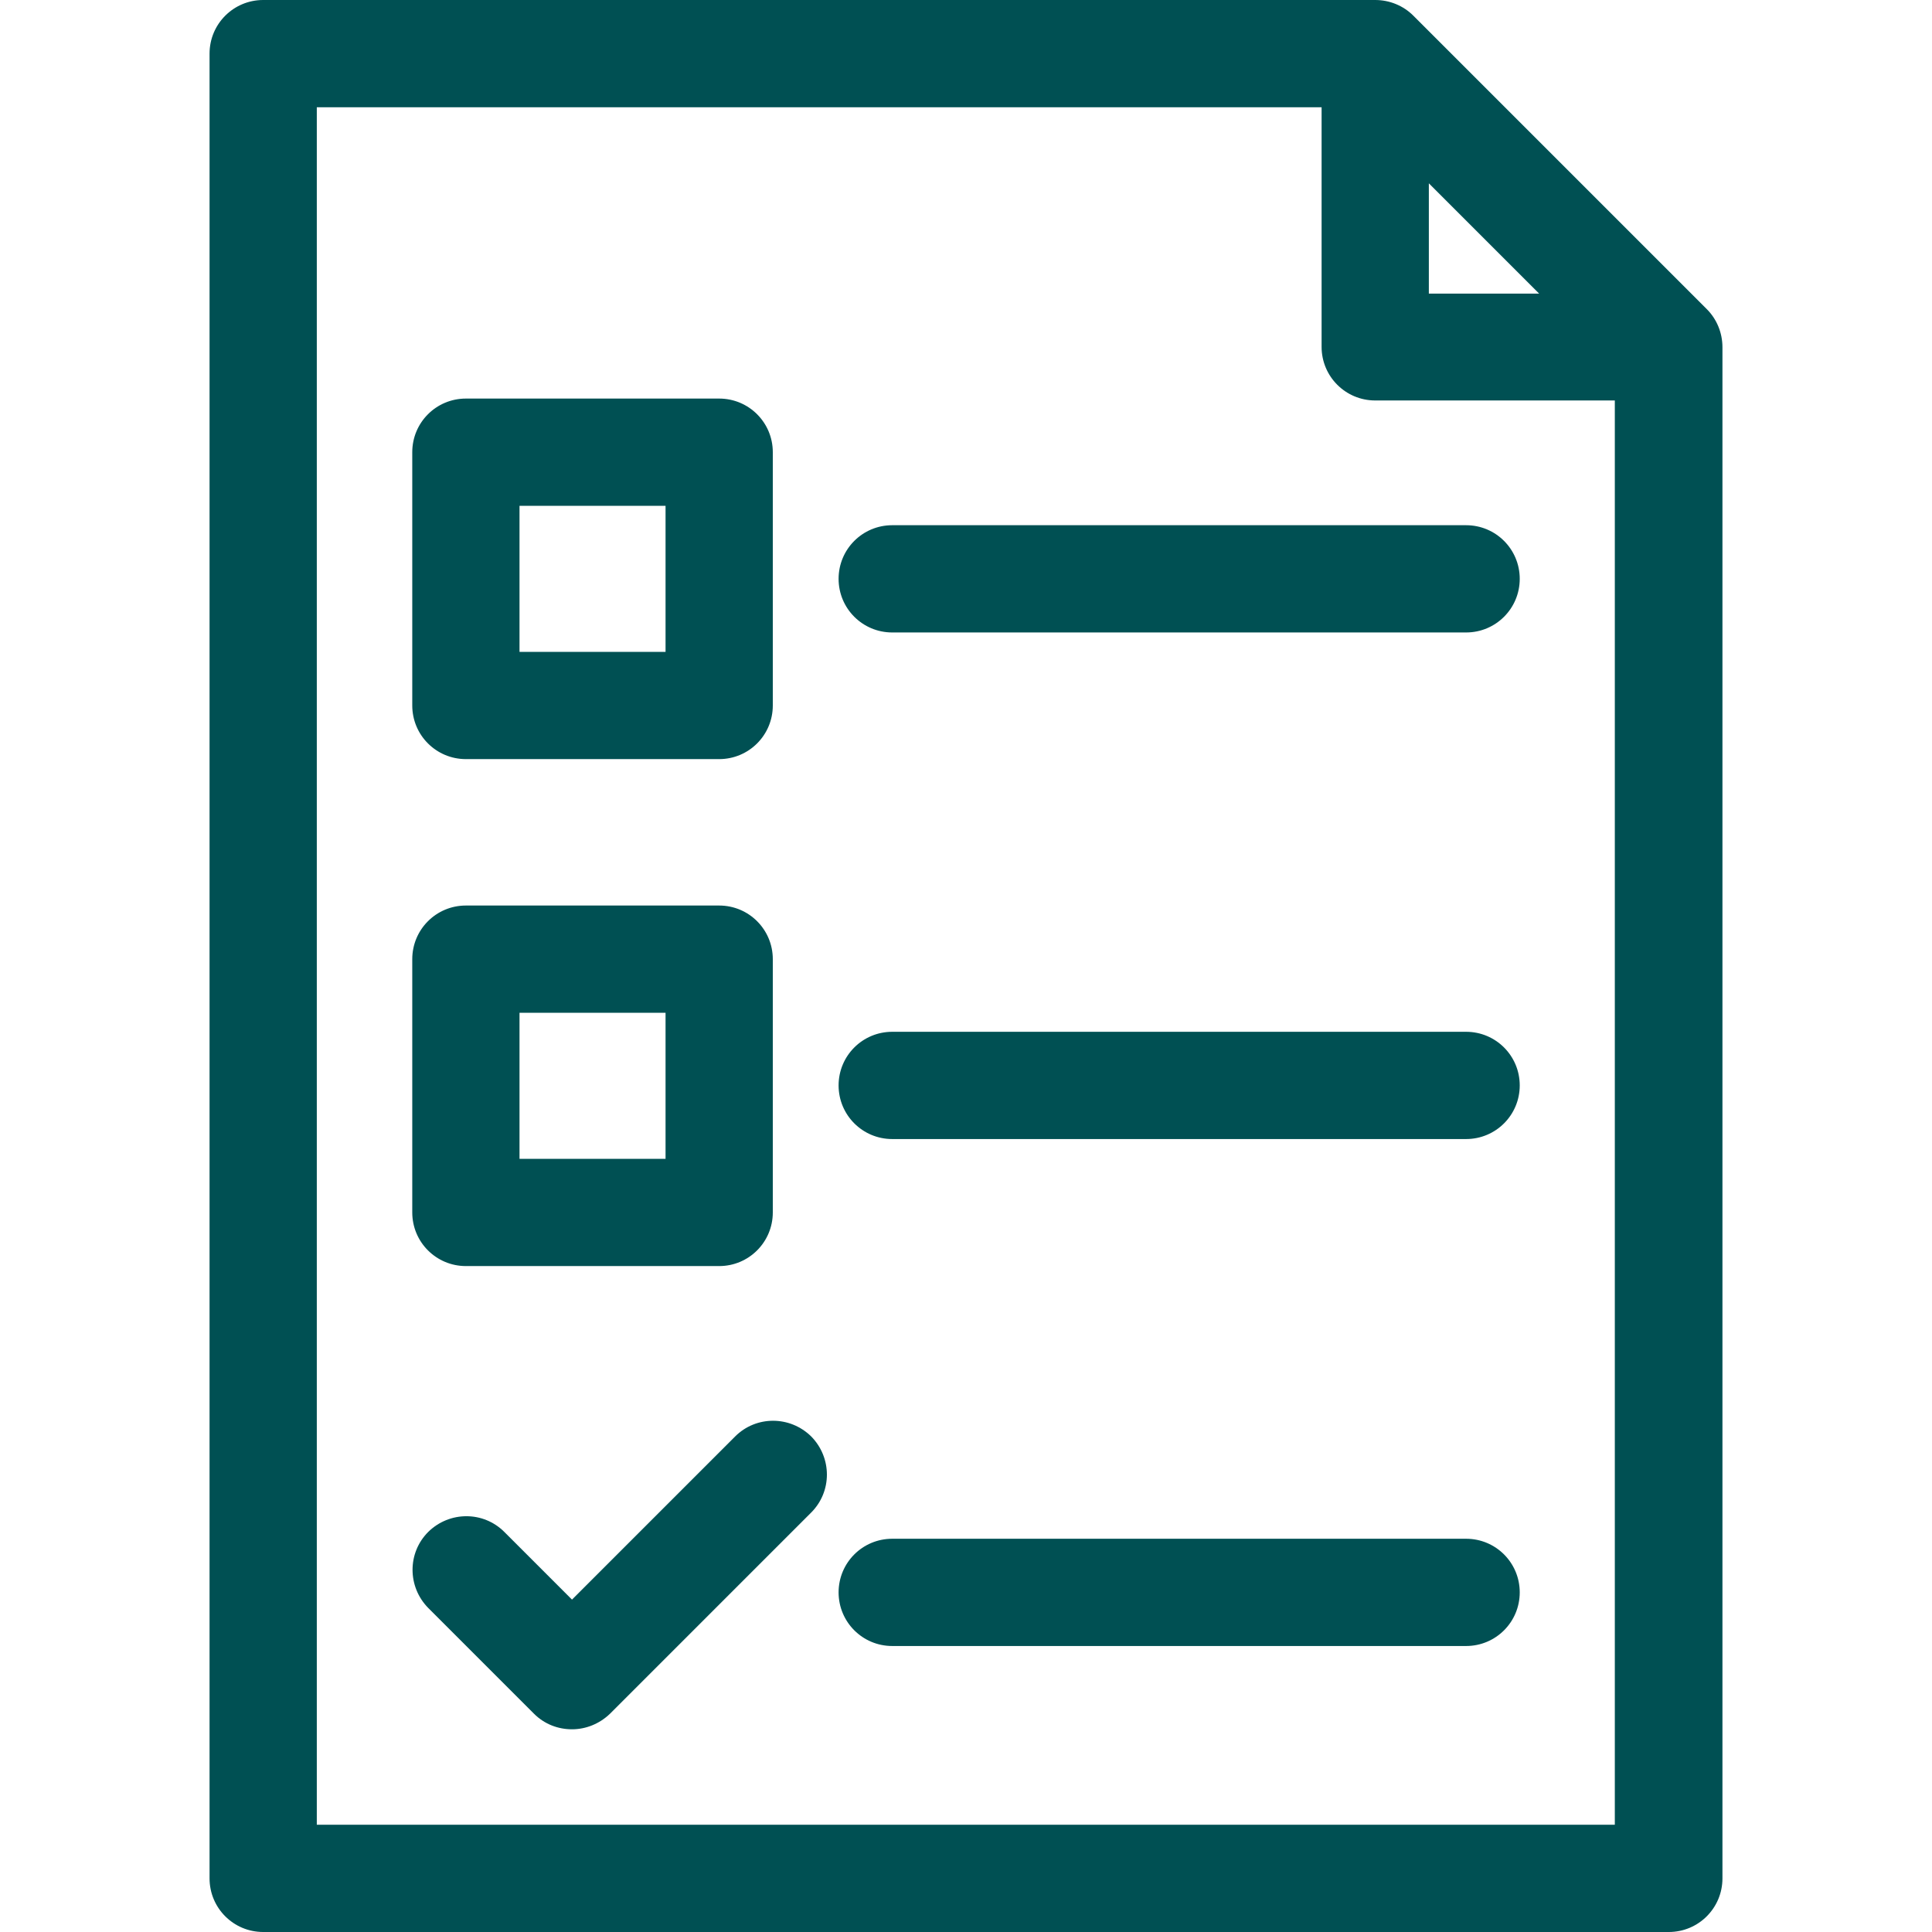
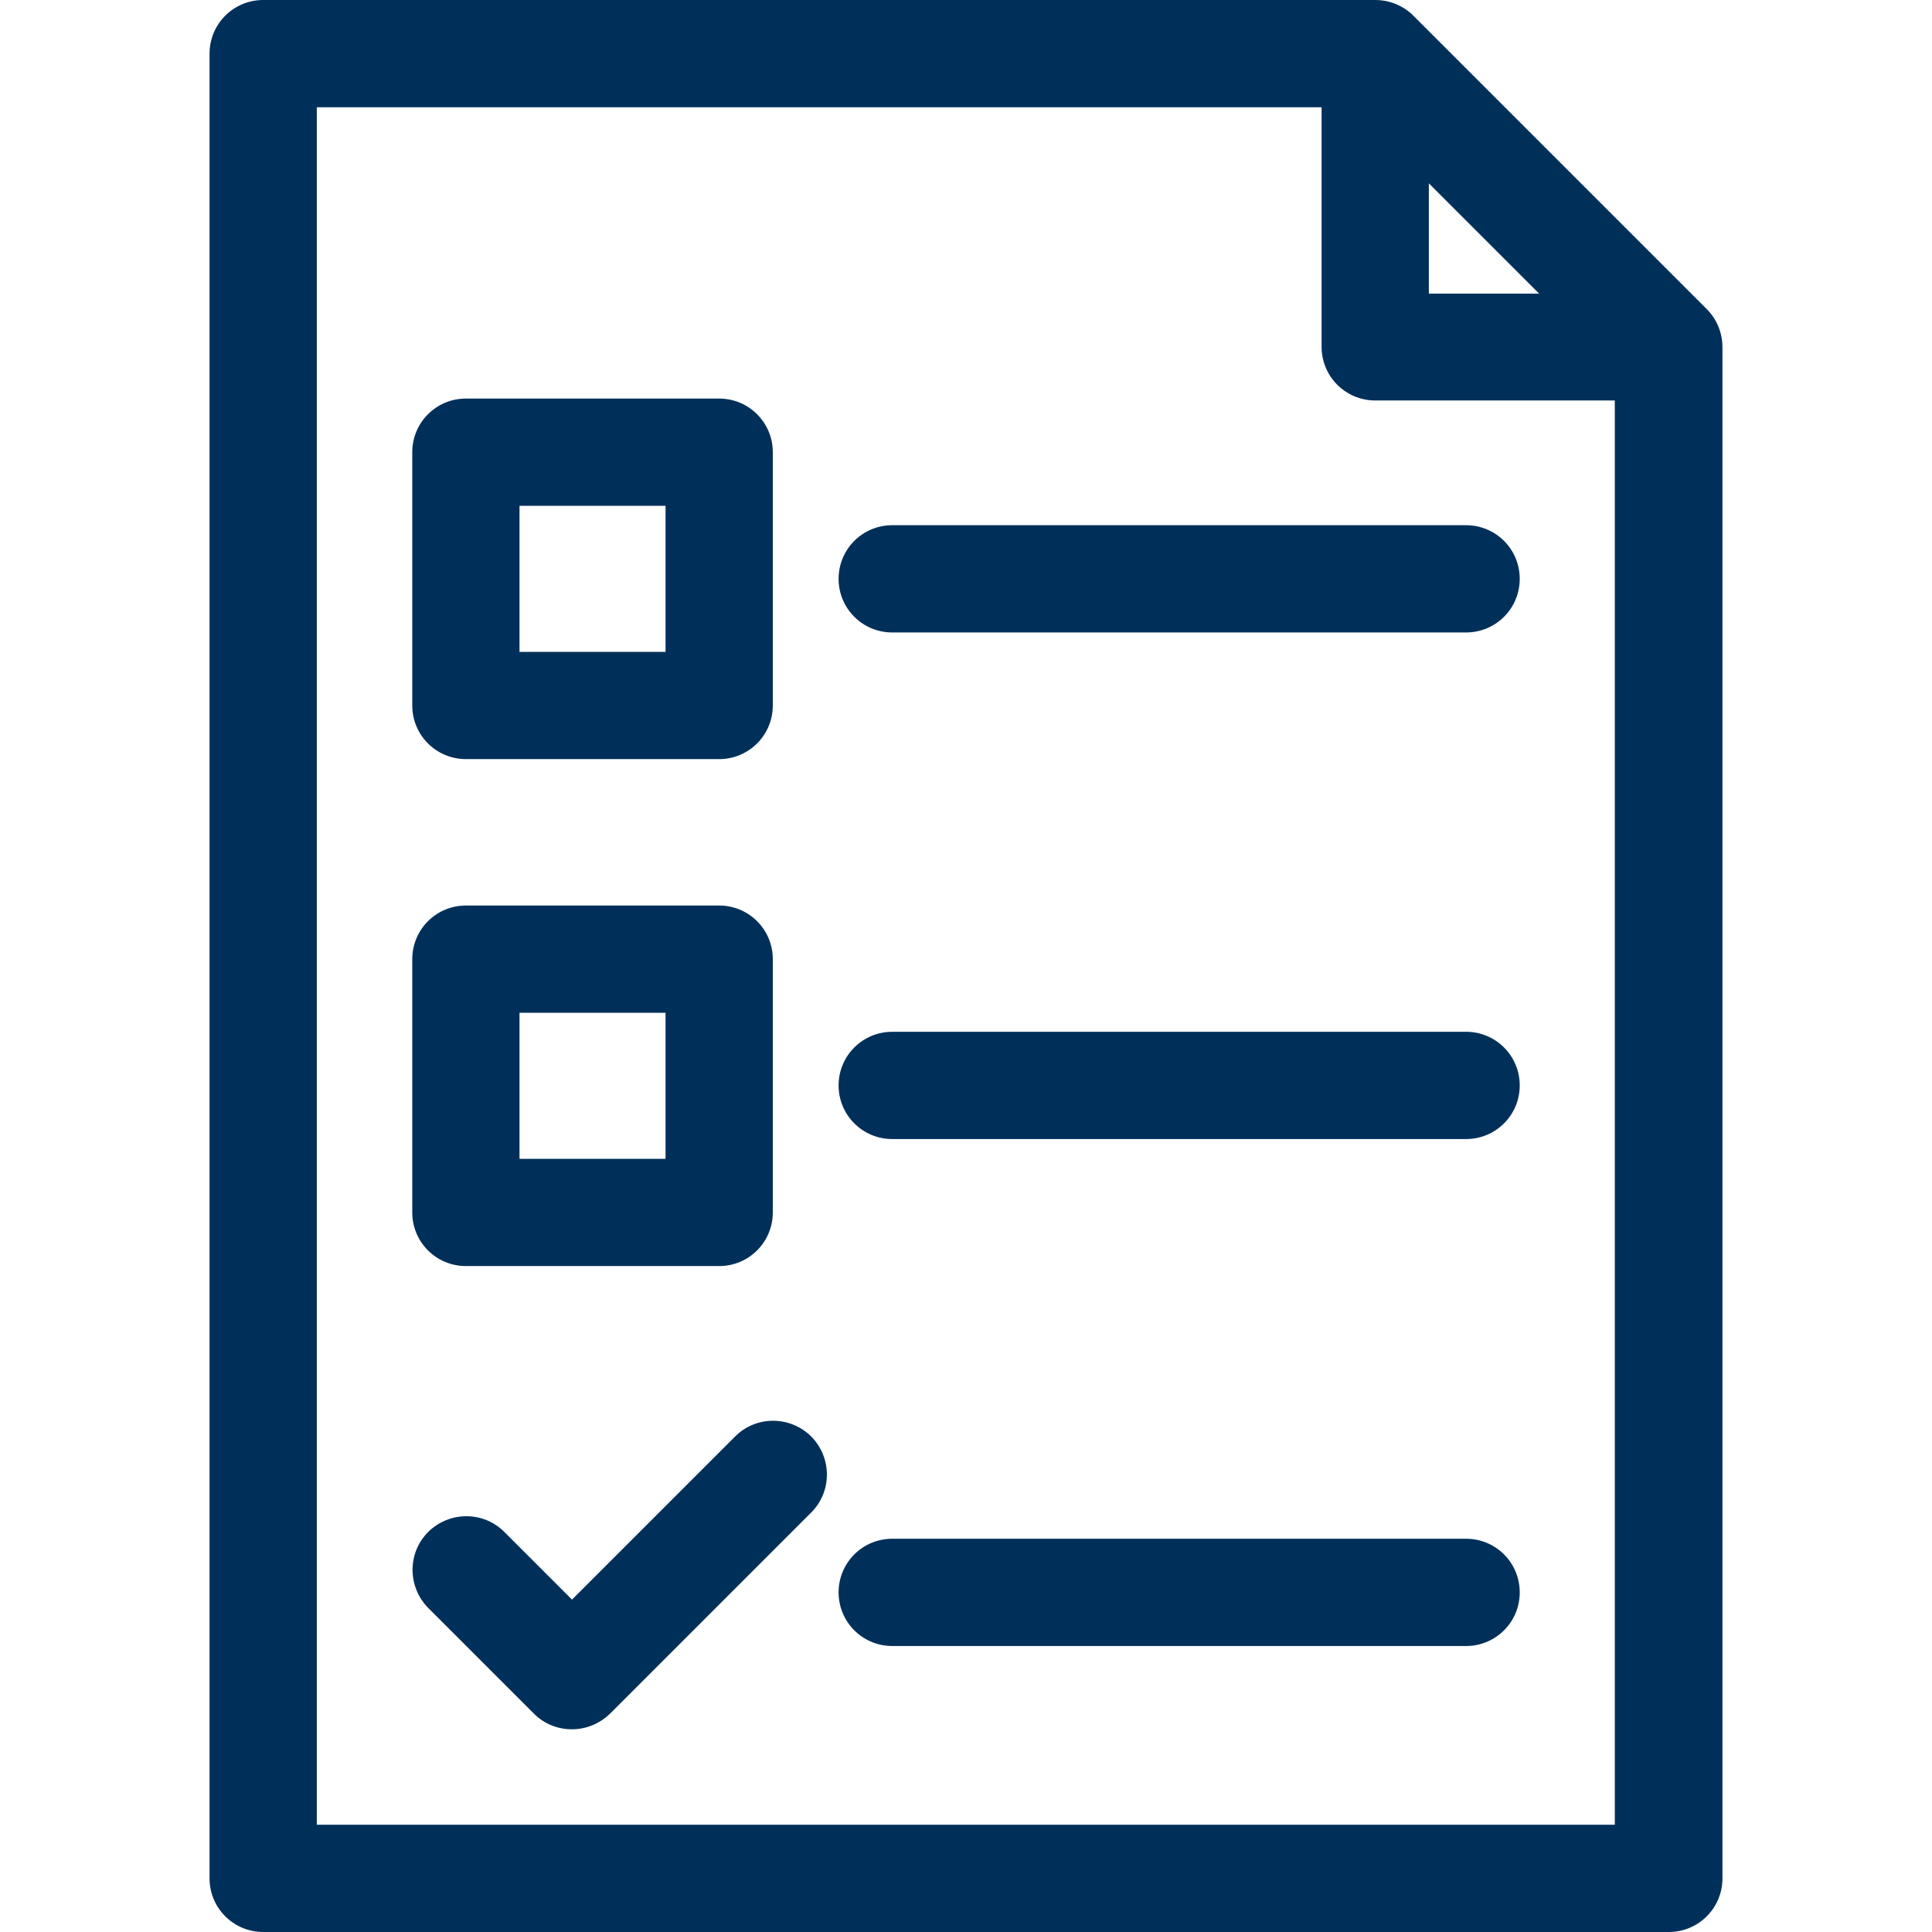
- <svg xmlns="http://www.w3.org/2000/svg" fill="#005053" height="800px" width="800px" version="1.1" id="Layer_1" viewBox="0 0 508 508" xml:space="preserve">
+ <svg xmlns="http://www.w3.org/2000/svg" fill="#00305a" height="800px" width="800px" version="1.1" id="Layer_1" viewBox="0 0 508 508" xml:space="preserve">
  <g>
    <g>
      <path d="M448.8,81.3L371.6,4.1c-2.6-2.6-6.2-4.1-10-4.1H69.2c-7.8,0-14.1,6.3-14.1,14.1v479.8c0,7.8,6.3,14.1,14.1,14.1h369.6    c7.8,0,14.1-6.3,14.1-14.1V91.3C452.9,87.5,451.4,83.9,448.8,81.3z M375.7,48.2l29,29h-29V48.2z M83.3,479.8V28.2h264.2v63    c0,7.8,6.3,14.1,14.1,14.1h63v374.5H83.3z" />
    </g>
  </g>
  <g>
    <g>
      <path d="M385.5,138.1H234.6c-7.8,0-14.1,6.3-14.1,14.1c0,7.8,6.3,14.1,14.1,14.1h150.9c7.8,0,14.1-6.3,14.1-14.1    C399.6,144.4,393.3,138.1,385.5,138.1z" />
    </g>
  </g>
  <g>
    <g>
      <path d="M385.5,271.3H234.6c-7.8,0-14.1,6.3-14.1,14.1c0,7.8,6.3,14.1,14.1,14.1h150.9c7.8,0,14.1-6.3,14.1-14.1    C399.6,277.6,393.3,271.3,385.5,271.3z" />
    </g>
  </g>
  <g>
    <g>
      <path d="M385.5,404.6H234.6c-7.8,0-14.1,6.3-14.1,14.1c0,7.8,6.3,14.1,14.1,14.1h150.9c7.8,0,14.1-6.3,14.1-14.1    C399.6,410.9,393.3,404.6,385.5,404.6z" />
    </g>
  </g>
  <g>
    <g>
      <path d="M189.1,104.8h-66.6c-7.8,0-14.1,6.3-14.1,14.1v66.6c0,7.8,6.3,14.1,14.1,14.1h66.6c7.8,0,14.1-6.3,14.1-14.1v-66.6    C203.2,111.1,196.9,104.8,189.1,104.8z M175,171.4h-38.4V133H175V171.4z" />
    </g>
  </g>
  <g>
    <g>
      <path d="M189.1,238.1h-66.6c-7.8,0-14.1,6.3-14.1,14.1v66.6c0,7.8,6.3,14.1,14.1,14.1h66.6c7.8,0,14.1-6.3,14.1-14.1v-66.6    C203.2,244.4,196.9,238.1,189.1,238.1z M175,304.7h-38.4v-38.4H175V304.7z" />
    </g>
  </g>
  <g>
    <g>
      <path d="M213.3,377.7c-5.6-5.5-14.5-5.5-20,0l-42.9,42.9l-17.8-17.8c-5.5-5.5-14.4-5.5-20,0c-5.5,5.5-5.5,14.4,0,20l27.8,27.8    c2.8,2.8,6.4,4.1,10,4.1c3.6,0,7.2-1.4,10-4.1l52.9-52.9C218.8,392.2,218.8,383.3,213.3,377.7z" />
    </g>
  </g>
</svg>
